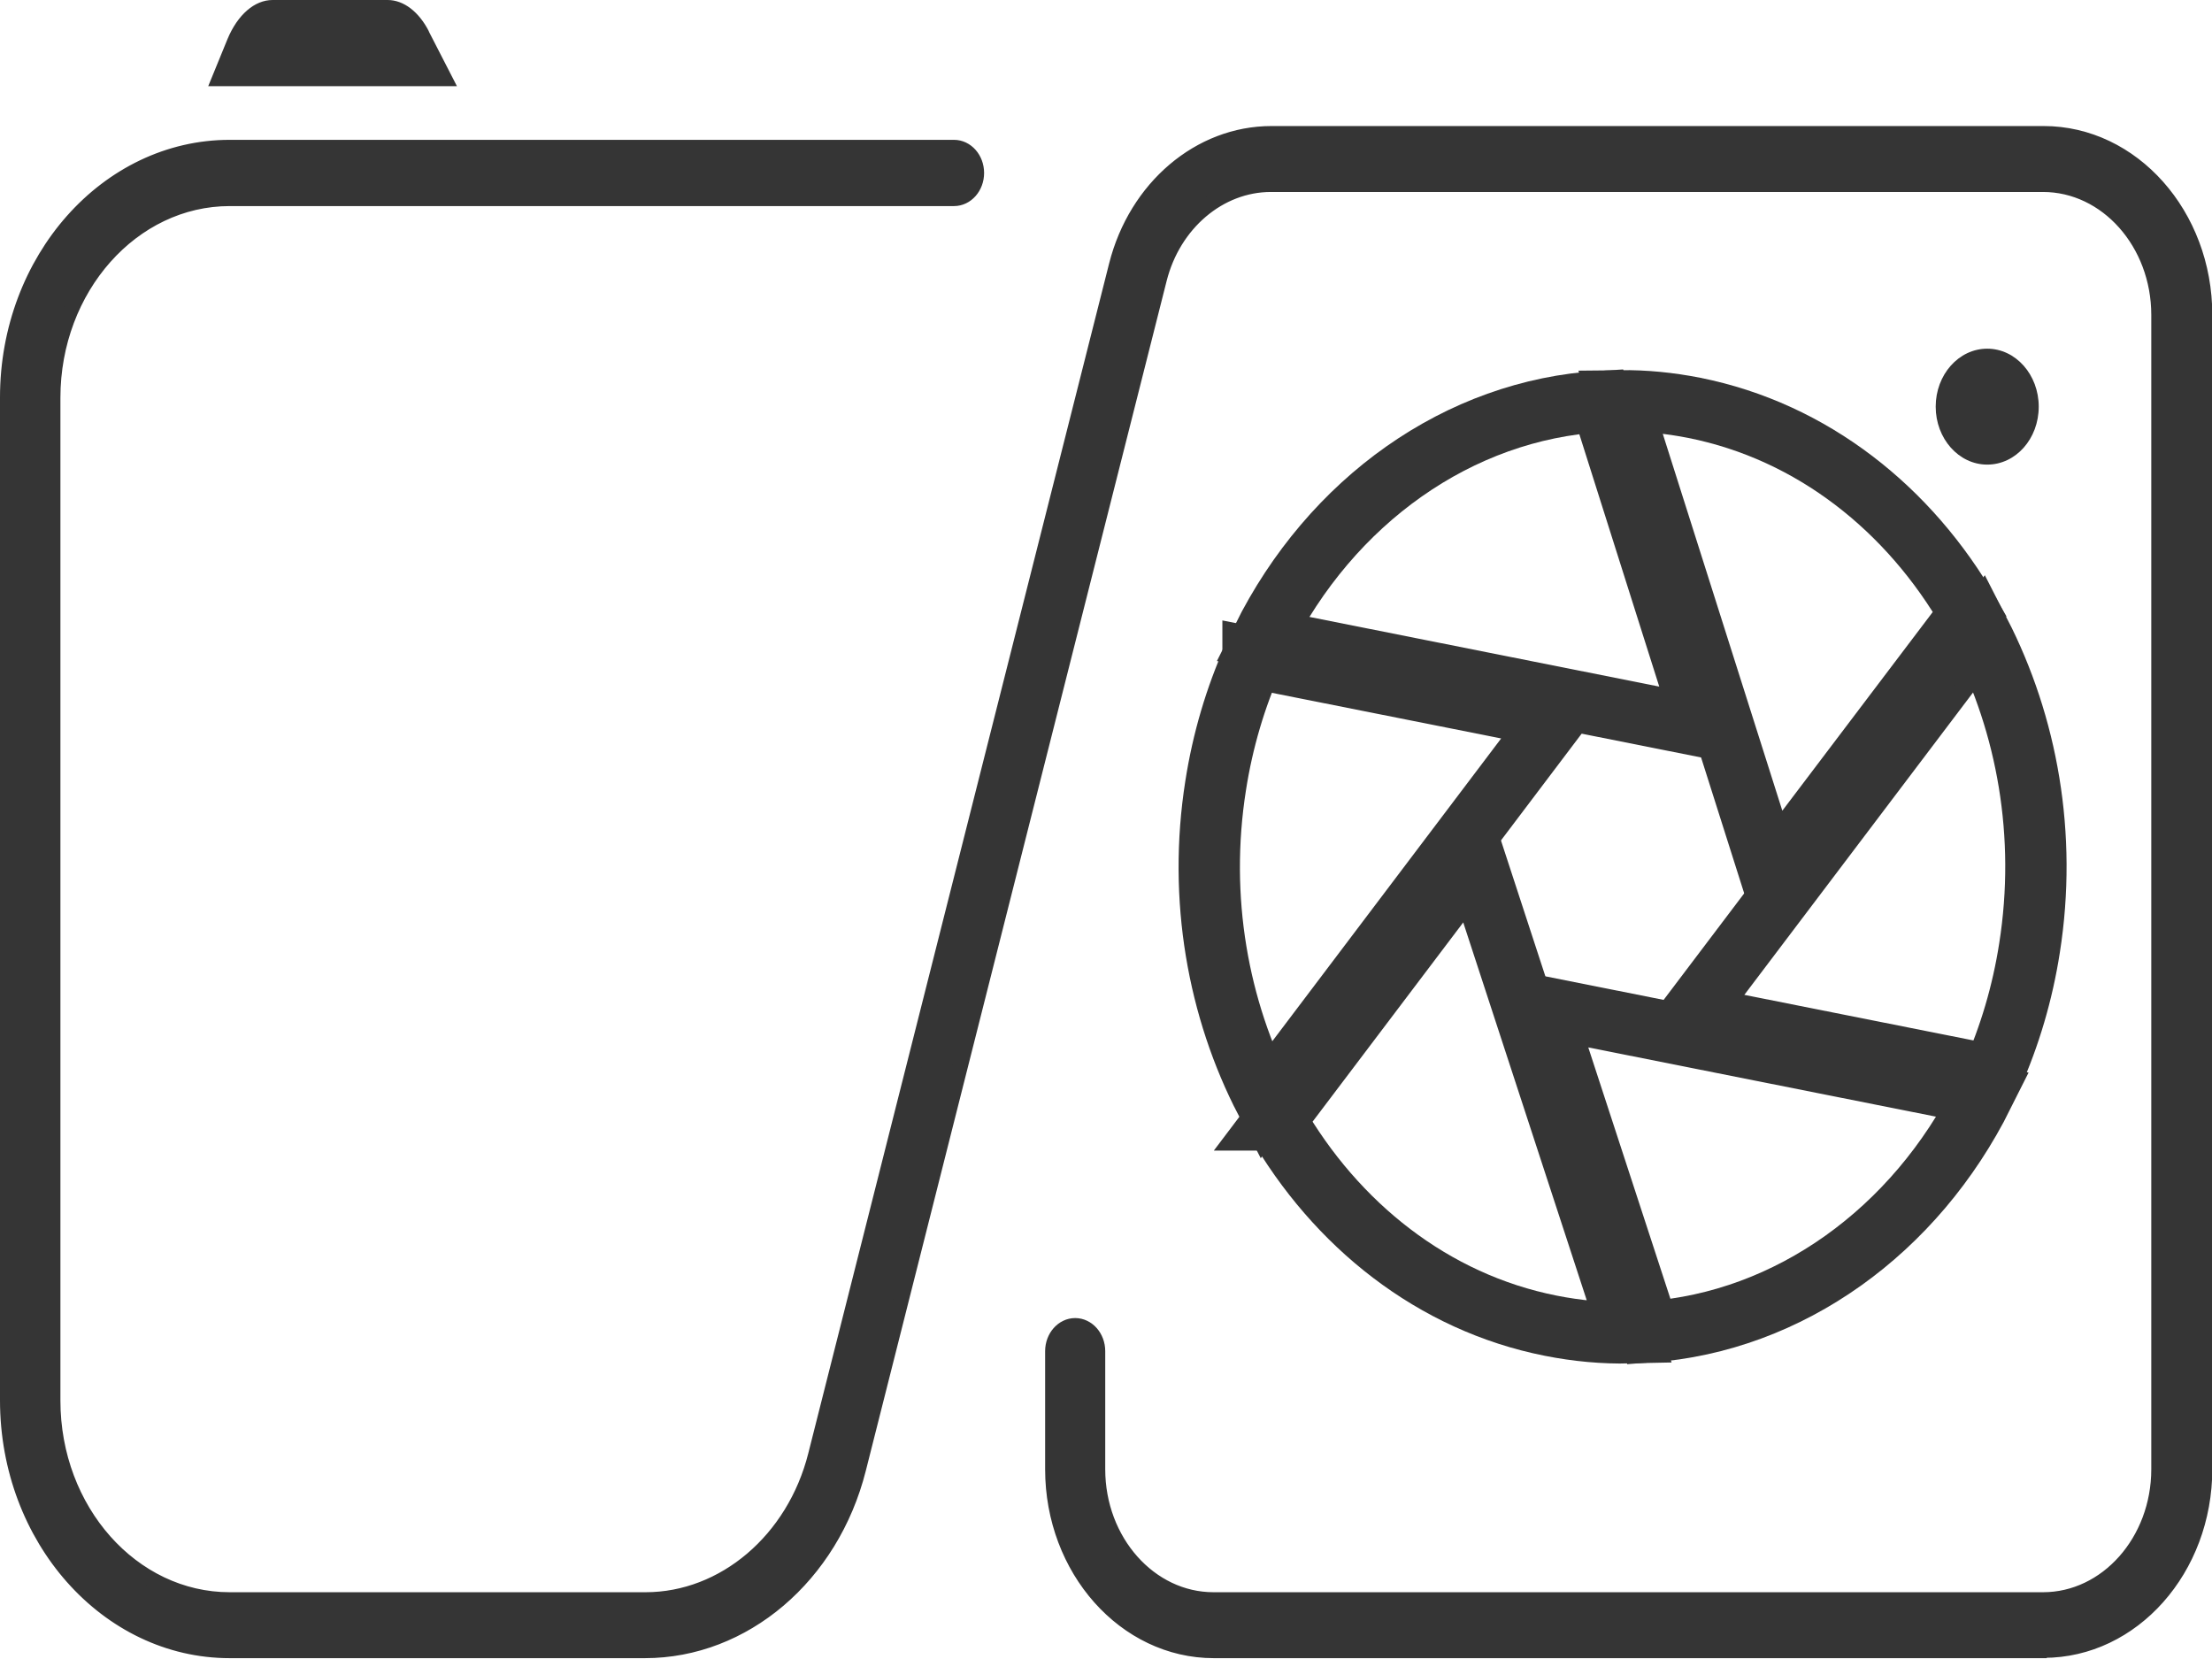
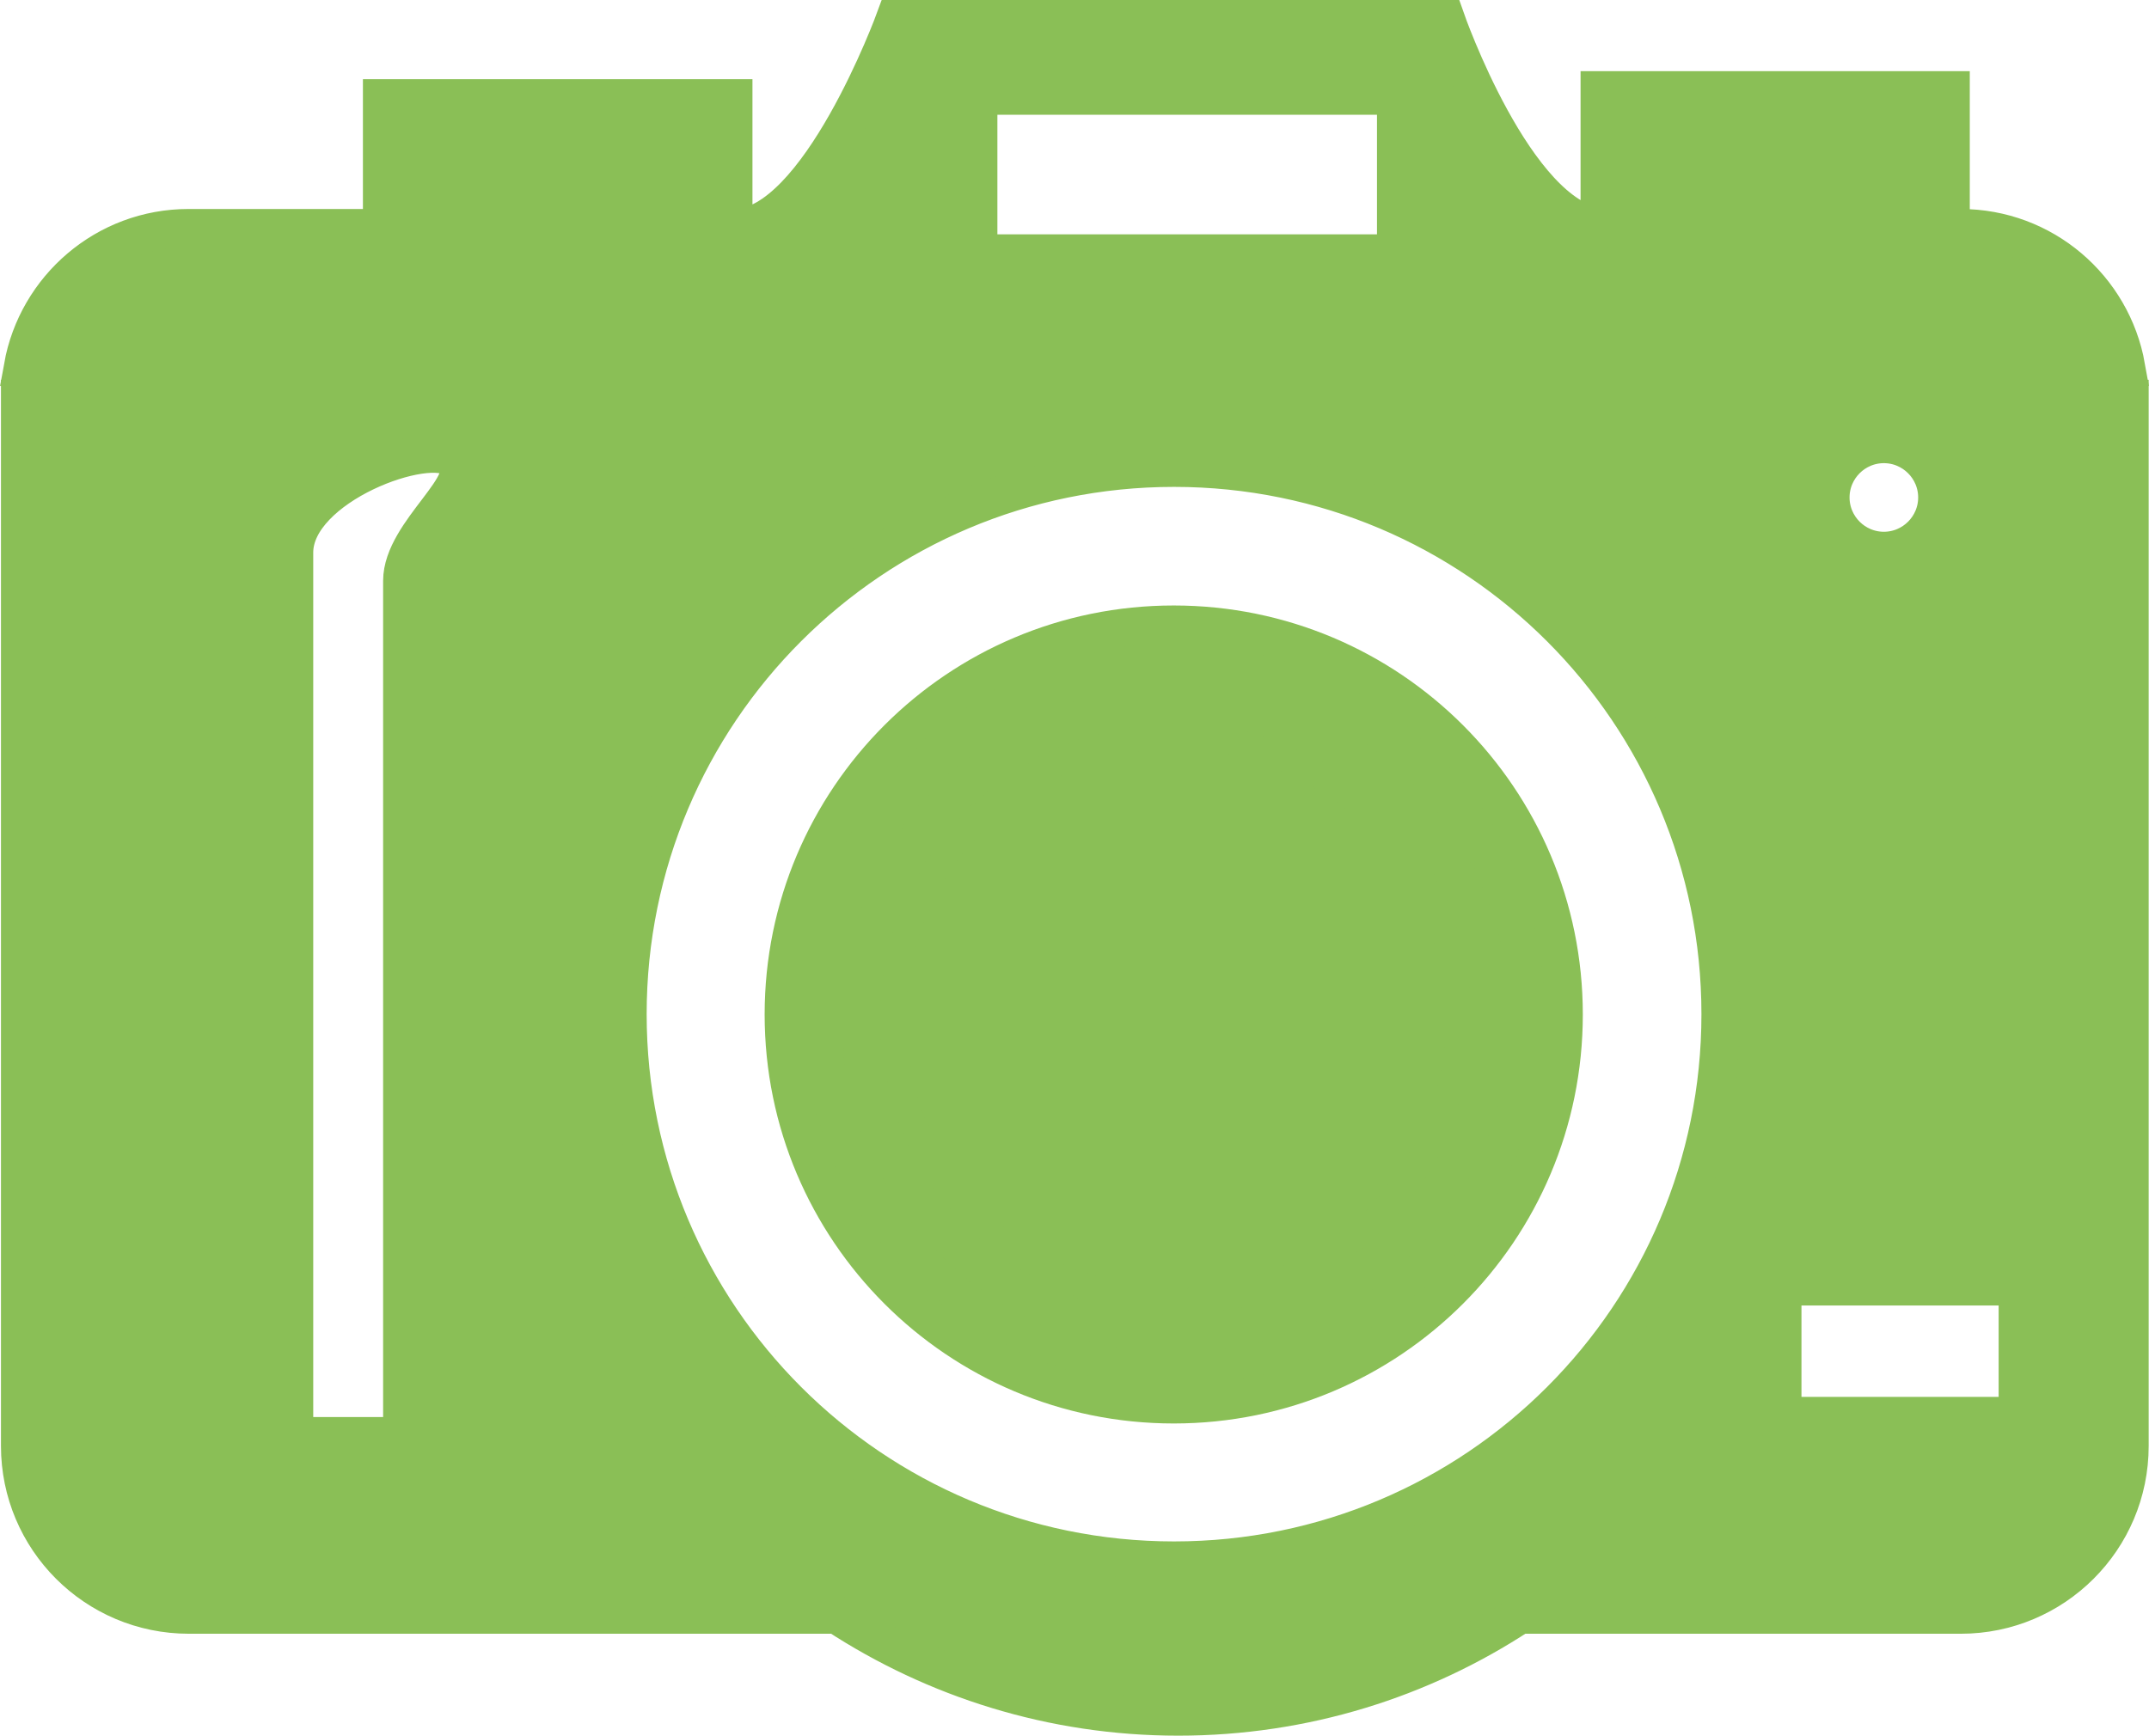
- <svg xmlns="http://www.w3.org/2000/svg" id="Layer_2" data-name="Layer 2" viewBox="0 0 72.13 54.07">
+ <svg xmlns="http://www.w3.org/2000/svg" id="Layer_2" data-name="Layer 2" viewBox="0 0 67.03 54.14">
  <defs>
    <style>
-       .cls-1, .cls-2 {
-         fill: #353535;
-       }
- 
-       .cls-2 {
-         stroke-width: .5px;
-       }
- 
-       .cls-2, .cls-3 {
-         stroke: #353535;
+       .cls-1 {
+         fill: #8abf56;
+         stroke: #8abf56;
        stroke-miterlimit: 10;
-       }
- 
-       .cls-3 {
-         fill: none;
-         stroke-width: 2px;
+         stroke-width: 1.2px;
      }
    </style>
  </defs>
  <g id="Layer_1-2" data-name="Layer 1">
    <g>
-       <path class="cls-1" d="m13.99,1.03c-.33-.65-.83-1.03-1.35-1.03h-3.75c-.59,0-1.14.48-1.47,1.27l-.63,1.54h8.11l-.92-1.79Z" />
-       <g>
-         <path class="cls-3" d="m40.86,21.46c-.57,1.28-.99,2.68-1.22,4.16-.58,3.68.08,7.29,1.63,10.28l9.44-12.49-9.85-1.96Z" />
-         <path class="cls-3" d="m52.21,13.09c-4.64.27-8.81,3.24-11.05,7.74l14.41,2.87-3.36-10.61Z" />
-         <path class="cls-3" d="m64.96,35.07c.57-1.28.99-2.68,1.22-4.16.58-3.68-.08-7.28-1.62-10.28l-9.44,12.48,9.85,1.96Z" />
-         <path class="cls-3" d="m64.23,20.02c-1.96-3.42-5.13-5.95-8.98-6.72-.81-.16-1.62-.24-2.42-.23l4.92,15.51,6.48-8.56Z" />
-         <path class="cls-3" d="m41.6,36.52c1.96,3.42,5.13,5.95,8.97,6.71.86.17,1.72.25,2.57.23l-5.07-15.51-6.48,8.57Z" />
-         <path class="cls-3" d="m53.77,43.43c4.57-.33,8.68-3.28,10.9-7.73l-14.36-2.86,3.46,10.59Z" />
-       </g>
-       <path class="cls-2" d="m66.63,53.82h-27.05c-2.89,0-5.25-2.65-5.25-5.91v-3.85c0-.46.33-.83.73-.83s.73.37.73.83v3.85c0,2.35,1.7,4.26,3.78,4.26h27.05c2.08,0,3.78-1.91,3.78-4.26V10.27c0-2.35-1.7-4.26-3.78-4.26h-25.18c-1.68,0-3.18,1.27-3.64,3.09l-9.81,38.8c-.88,3.49-3.74,5.92-6.96,5.92H7.49c-3.99,0-7.24-3.66-7.24-8.16V12.96C.25,8.47,3.5,4.81,7.49,4.81h23.62c.4,0,.73.37.73.83s-.33.83-.73.83H7.49c-3.18,0-5.77,2.92-5.77,6.5v32.7c0,3.59,2.59,6.5,5.77,6.5h13.56c2.56,0,4.85-1.94,5.55-4.72l9.81-38.8c.64-2.53,2.71-4.29,5.05-4.29h25.18c2.89,0,5.25,2.65,5.25,5.91v37.63c0,3.26-2.35,5.91-5.25,5.91Z" />
-       <path class="cls-1" d="m66.48,13.26c0,1.05-.75,1.89-1.68,1.89s-1.68-.85-1.68-1.89.75-1.89,1.68-1.89,1.68.85,1.68,1.89Z" />
+       <path class="cls-1" d="m.63,12.45v32.66c0,2.9,2.35,5.26,5.26,5.26h20.21c3.06,2,6.72,3.18,10.65,3.18s7.59-1.17,10.65-3.18h13.76c2.9,0,5.26-2.35,5.26-5.26V12.45H.63Zm58.13,1.4c.92,0,1.67.75,1.67,1.67s-.75,1.67-1.67,1.67-1.67-.75-1.67-1.67.75-1.67,1.67-1.67Zm-46.21,4.26v26.7h-3.38v-27.57c0-2.1,4.23-3.63,5.01-2.91.78.72-1.63,2.26-1.63,3.79Zm24.07,30.58c-9.41,0-17.05-7.63-17.05-17.05s7.63-17.05,17.05-17.05,17.05,7.63,17.05,17.05-7.63,17.05-17.05,17.05Zm26.32-4.51h-7.35v-4.05h7.35v4.05Z" />
+       <path class="cls-1" d="m61.15,7.12h-.31V2.82h-10.94v4.27c-2.66-.32-4.81-6.49-4.81-6.49h-17.17s-2.38,6.52-5.01,6.52h-.04V3.07h-10.95v4.05h-6.04c-2.58,0-4.72,1.87-5.16,4.32h65.59c-.44-2.46-2.58-4.32-5.16-4.32Zm-17.6.79h-13.04V2.98h13.04v4.93Z" />
+       <path class="cls-1" d="m36.68,22.78c-4.97,0-9.01,4.04-9.01,9.01s4.04,9.01,9.01,9.01,9.01-4.04,9.01-9.01-4.04-9.01-9.01-9.01Z" />
+       <path class="cls-1" d="m36.61,19.49c-6.72,0-12.16,5.44-12.16,12.16s5.44,12.16,12.16,12.16,12.16-5.44,12.16-12.16-5.44-12.16-12.16-12.16Zm.07,22.12c-5.42,0-9.82-4.41-9.82-9.82s4.41-9.82,9.82-9.82,9.82,4.41,9.82,9.82-4.41,9.82-9.82,9.82Z" />
    </g>
  </g>
</svg>
